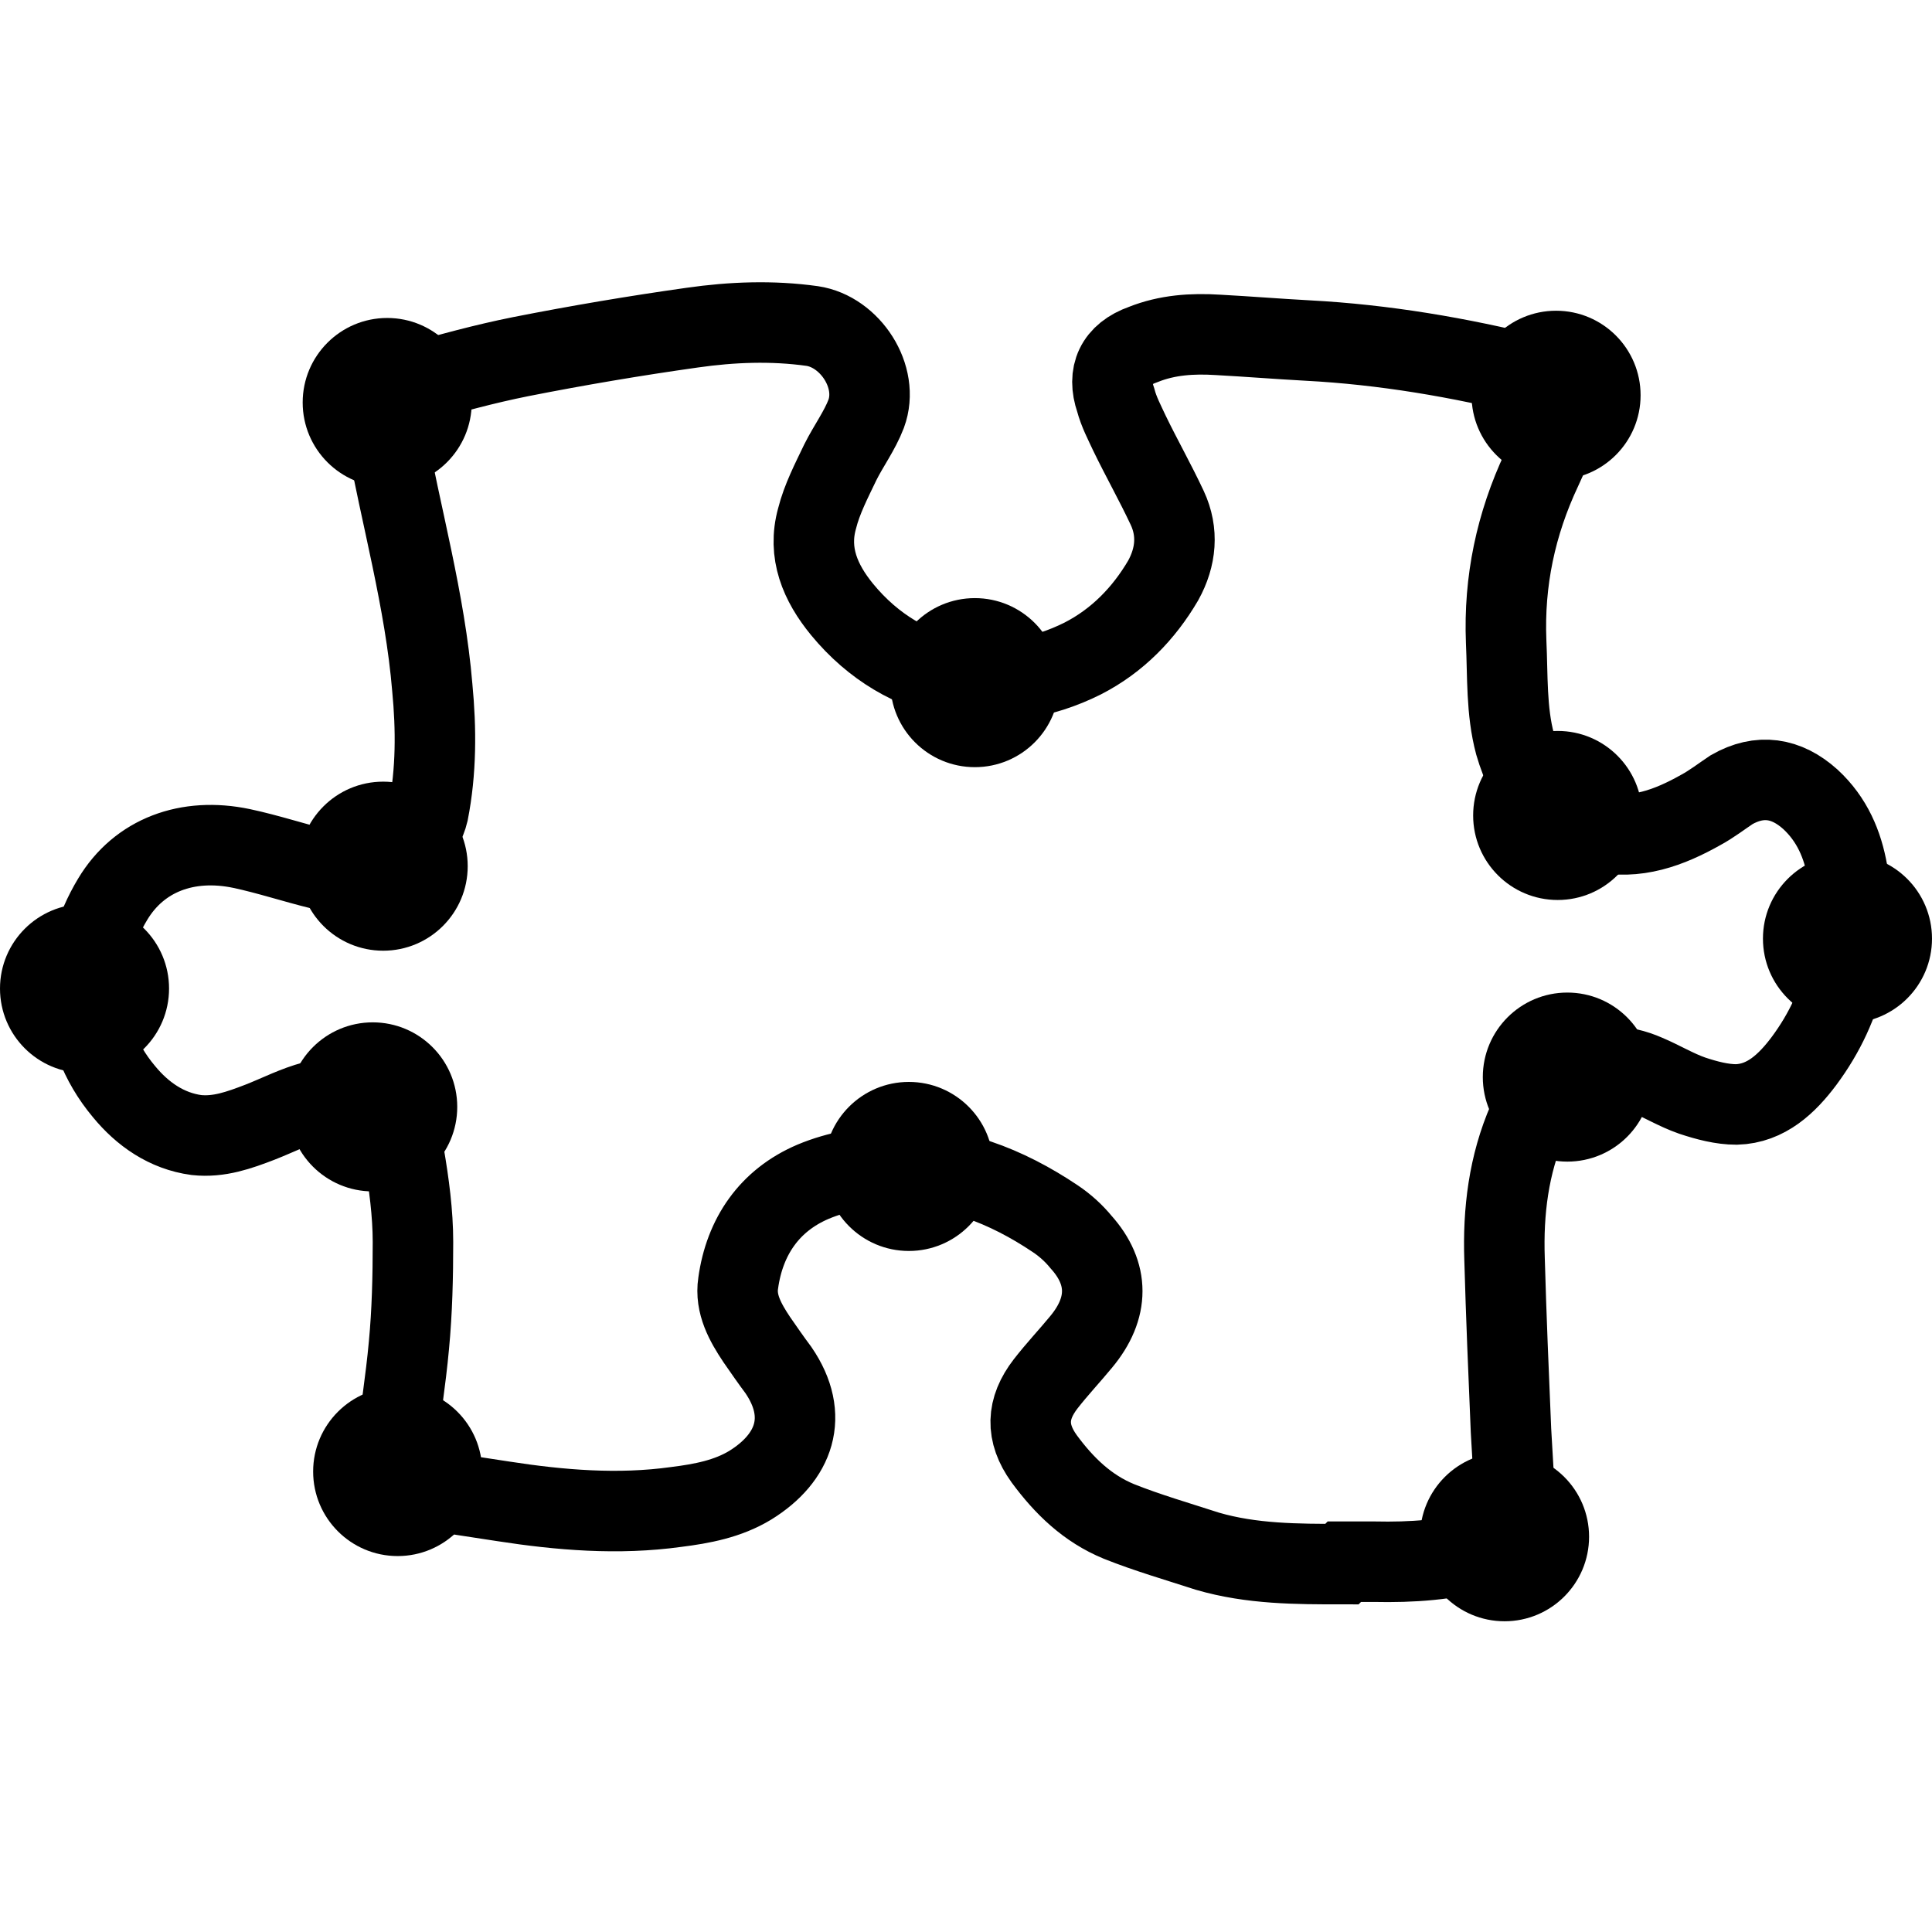
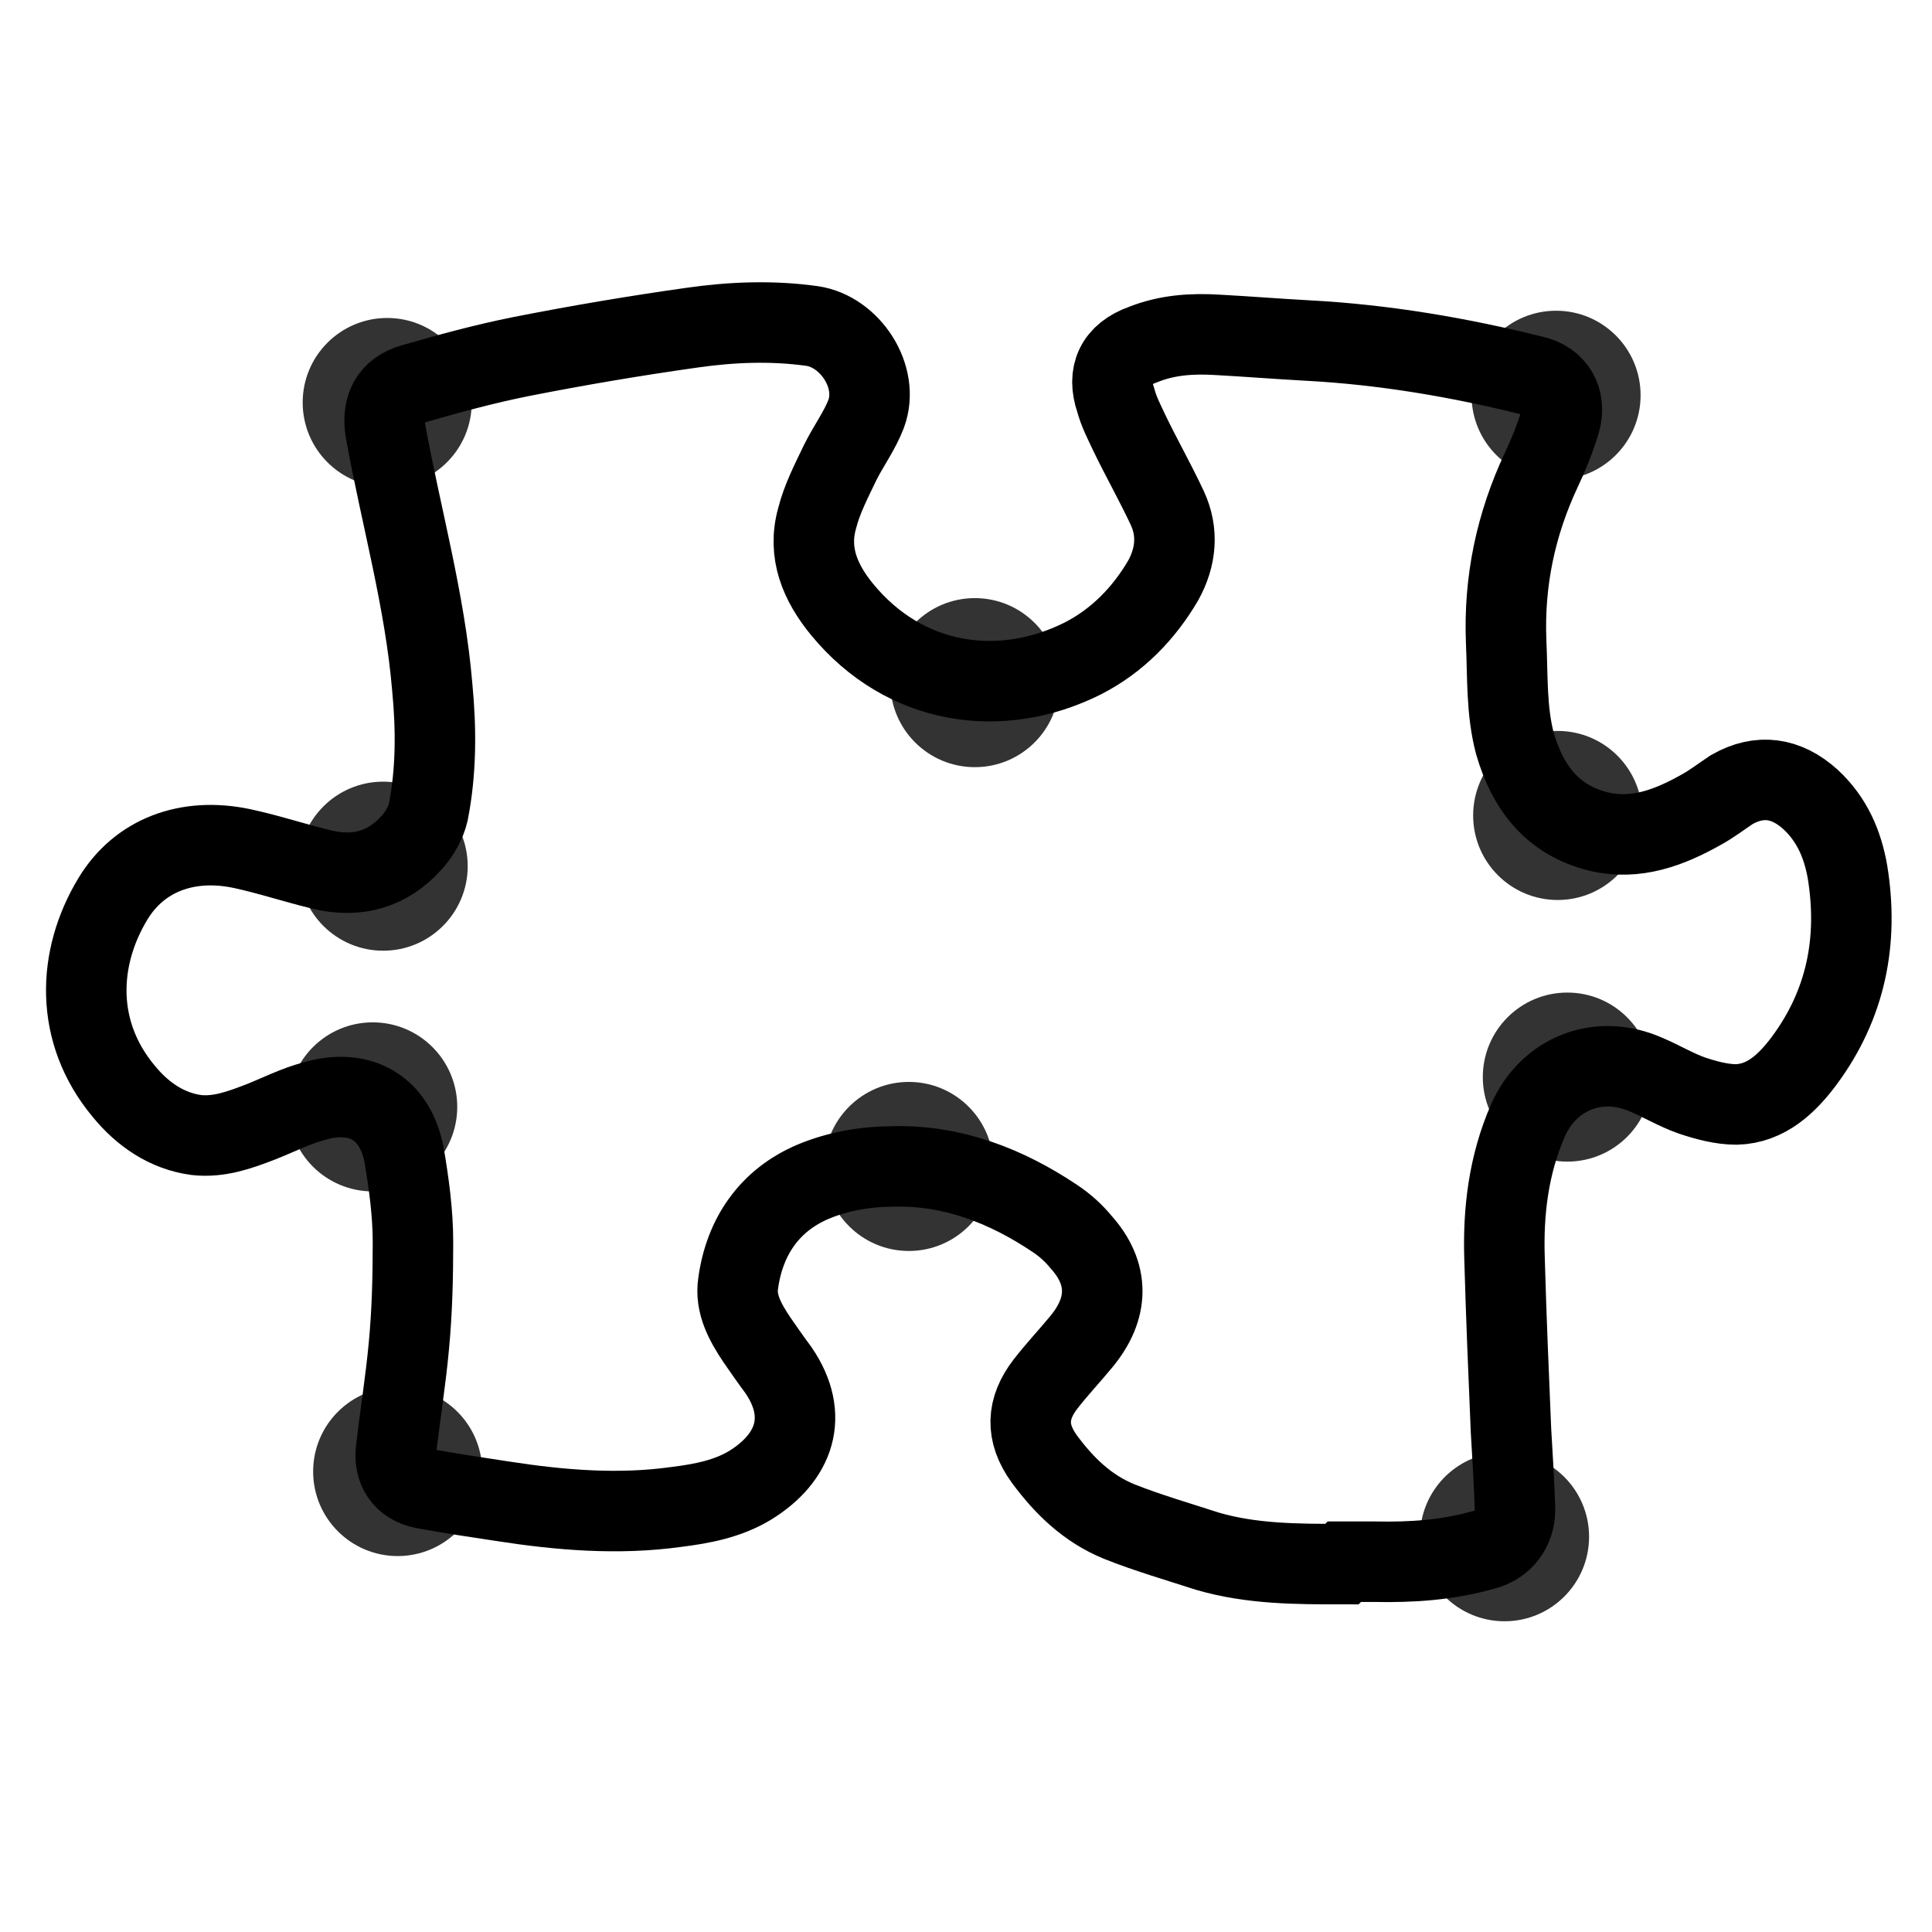
<svg xmlns="http://www.w3.org/2000/svg" id="Misaki" version="1.1" viewBox="0 0 24 24">
  <defs>
    <style>
      .st0 {
        stroke: oklch(20.5% 0 0);
        stroke-linecap: round;
        stroke-width: .5px;
-         opacity: .6;
+         opacity: .2;
      }

      .dark .st0{
        stroke: oklch(92.2% 0 0);
      }

      .st1 {
        stroke: currentColor;
      }

      .st1 {
        fill: none;
        stroke-width: 1px;
      }

      .st2 {
-         fill: currentColor;
+         fill: oklch(20.5% 0 0);
+         opacity: .8
      }

      .dark .st2 {
        fill: oklch(92.2% 0 0);
      }
      
    </style>
  </defs>
-   <path class="st1" d="M16.67,19.43c-.56,0-1.12,0-1.67-.16-.37-.12-.75-.23-1.1-.37-.39-.16-.68-.44-.93-.78-.23-.32-.22-.62.02-.93.14-.18.3-.35.44-.52.35-.42.35-.85,0-1.24-.09-.11-.2-.21-.32-.29-.61-.41-1.28-.67-2.02-.65-.33,0-.68.06-.99.19-.54.23-.85.68-.93,1.26-.04.26.09.49.23.7.09.13.18.26.27.38.39.57.2,1.09-.35,1.43-.28.17-.6.23-.92.27-.72.1-1.44.04-2.15-.07-.33-.05-.67-.1-.99-.16-.25-.05-.37-.24-.34-.48.05-.43.12-.86.16-1.3.04-.42.05-.85.05-1.28,0-.36-.05-.73-.11-1.08-.11-.59-.55-.84-1.12-.67-.23.06-.44.17-.67.26-.26.1-.51.19-.79.16-.37-.05-.67-.26-.9-.54-.62-.74-.58-1.66-.14-2.39.33-.55.93-.77,1.6-.63.33.07.66.18.99.26.45.11.83,0,1.13-.34.09-.1.17-.24.2-.37.1-.51.1-1.03.05-1.55-.09-1.08-.39-2.13-.58-3.18-.05-.29.05-.51.34-.59.45-.13.89-.25,1.34-.34.71-.14,1.42-.26,2.13-.36.49-.07.99-.09,1.49-.02.47.07.84.63.67,1.09-.08.21-.22.4-.32.6-.11.23-.23.46-.29.7-.12.43.04.8.31,1.13.78.95,1.97,1.12,2.99.61.43-.22.76-.56,1-.97.16-.29.19-.6.05-.9-.15-.32-.32-.62-.47-.93-.06-.13-.13-.26-.17-.41-.11-.32,0-.57.34-.69.3-.12.61-.14.93-.12.37.02.74.05,1.11.07.95.05,1.89.21,2.81.44.27.06.41.29.33.57-.06.2-.14.4-.23.59-.32.68-.47,1.39-.44,2.14.02.43,0,.86.11,1.27.16.55.47.95,1.04,1.09.46.11.88-.05,1.27-.27.13-.07.26-.17.38-.25.35-.2.68-.15.98.12.27.25.4.56.46.9.14.86-.02,1.65-.54,2.35-.21.28-.47.53-.84.54-.18,0-.37-.05-.55-.11-.2-.07-.38-.18-.57-.26-.59-.26-1.21-.02-1.47.57-.24.55-.31,1.13-.29,1.72.02.71.05,1.42.08,2.13.02.33.04.66.05.98,0,.25-.15.44-.38.5-.45.13-.9.16-1.37.15h-.37Z" />
  <line class="st0" x1="4.81" y1="5" x2="12.11" y2="8.48" />
  <line class="st0" x1="4.82" y1="5" x2="11.29" y2="14.49" />
  <line class="st0" x1="4.76" y1="10.76" x2="12.11" y2="8.48" />
  <line class="st0" x1="4.76" y1="10.76" x2="11.29" y2="14.49" />
  <line class="st0" x1="4.63" y1="13.75" x2="12.11" y2="8.48" />
  <line class="st0" x1="4.63" y1="13.75" x2="11.29" y2="14.49" />
  <line class="st0" x1="4.95" y1="18.28" x2="12.11" y2="8.48" />
  <line class="st0" x1="4.94" y1="18.28" x2="9.21" y2="15.74" />
-   <line class="st0" x1="1.05" y1="12.28" x2="4.82" y2="10.76" />
-   <line class="st0" x1="1.05" y1="12.28" x2="4.63" y2="13.75" />
  <line class="st0" x1="14.34" y1="7.38" x2="19.33" y2="4.91" />
  <line class="st0" x1="12.11" y1="8.48" x2="19.35" y2="10.13" />
  <line class="st0" x1="12.11" y1="8.48" x2="19.47" y2="13.38" />
  <line class="st0" x1="12.11" y1="8.48" x2="18.69" y2="19.09" />
  <line class="st0" x1="11.29" y1="14.49" x2="19.47" y2="13.38" />
  <line class="st0" x1="11.29" y1="14.49" x2="19.35" y2="10.13" />
  <line class="st0" x1="13.68" y1="16.07" x2="18.69" y2="19.09" />
  <line class="st0" x1="11.29" y1="14.49" x2="19.33" y2="4.91" />
-   <line class="st0" x1="19.33" y1="10.13" x2="22.96" y2="11.66" />
-   <line class="st0" x1="19.47" y1="13.38" x2="22.96" y2="11.66" />
+   <path class="st1" d="M16.67,19.43c-.56,0-1.12,0-1.67-.16-.37-.12-.75-.23-1.1-.37-.39-.16-.68-.44-.93-.78-.23-.32-.22-.62.02-.93.14-.18.3-.35.44-.52.35-.42.35-.85,0-1.24-.09-.11-.2-.21-.32-.29-.61-.41-1.28-.67-2.02-.65-.33,0-.68.06-.99.19-.54.23-.85.68-.93,1.26-.04.26.09.49.23.7.09.13.18.26.27.38.39.57.2,1.09-.35,1.43-.28.17-.6.23-.92.27-.72.1-1.44.04-2.15-.07-.33-.05-.67-.1-.99-.16-.25-.05-.37-.24-.34-.48.05-.43.12-.86.16-1.3.04-.42.05-.85.05-1.28,0-.36-.05-.73-.11-1.08-.11-.59-.55-.84-1.12-.67-.23.06-.44.17-.67.26-.26.1-.51.19-.79.16-.37-.05-.67-.26-.9-.54-.62-.74-.58-1.66-.14-2.39.33-.55.93-.77,1.6-.63.33.07.66.18.99.26.45.11.83,0,1.13-.34.09-.1.17-.24.2-.37.1-.51.1-1.03.05-1.55-.09-1.08-.39-2.13-.58-3.18-.05-.29.05-.51.34-.59.45-.13.89-.25,1.34-.34.71-.14,1.42-.26,2.13-.36.49-.07.99-.09,1.49-.02.47.07.84.63.67,1.09-.08.21-.22.4-.32.6-.11.23-.23.46-.29.7-.12.43.04.8.31,1.13.78.95,1.97,1.12,2.99.61.43-.22.76-.56,1-.97.16-.29.19-.6.05-.9-.15-.32-.32-.62-.47-.93-.06-.13-.13-.26-.17-.41-.11-.32,0-.57.34-.69.3-.12.61-.14.93-.12.37.02.74.05,1.11.07.95.05,1.89.21,2.81.44.27.06.41.29.33.57-.06.2-.14.4-.23.59-.32.68-.47,1.39-.44,2.14.02.43,0,.86.11,1.27.16.55.47.95,1.04,1.09.46.11.88-.05,1.27-.27.13-.07.26-.17.38-.25.35-.2.68-.15.98.12.27.25.4.56.46.9.14.86-.02,1.65-.54,2.35-.21.28-.47.53-.84.54-.18,0-.37-.05-.55-.11-.2-.07-.38-.18-.57-.26-.59-.26-1.21-.02-1.47.57-.24.55-.31,1.13-.29,1.72.02.71.05,1.42.08,2.13.02.33.04.66.05.98,0,.25-.15.44-.38.5-.45.13-.9.16-1.37.15h-.37Z" />
  <circle class="st2" cx="4.94" cy="18.28" r="1.05" />
  <circle class="st2" cx="4.81" cy="5" r="1.05" />
-   <circle class="st2" cx="1.05" cy="12.28" r="1.05" />
  <circle class="st2" cx="4.63" cy="13.75" r="1.05" />
  <circle class="st2" cx="4.76" cy="10.76" r="1.05" />
  <circle class="st2" cx="12.11" cy="8.48" r="1.05" />
  <circle class="st2" cx="11.29" cy="14.49" r="1.05" />
  <circle class="st2" cx="19.47" cy="13.38" r="1.05" />
  <circle class="st2" cx="18.69" cy="19.09" r="1.05" />
  <circle class="st2" cx="19.35" cy="10.13" r="1.05" />
  <circle class="st2" cx="19.33" cy="4.91" r="1.05" />
-   <circle class="st2" cx="22.95" cy="11.66" r="1.05" />
</svg>
